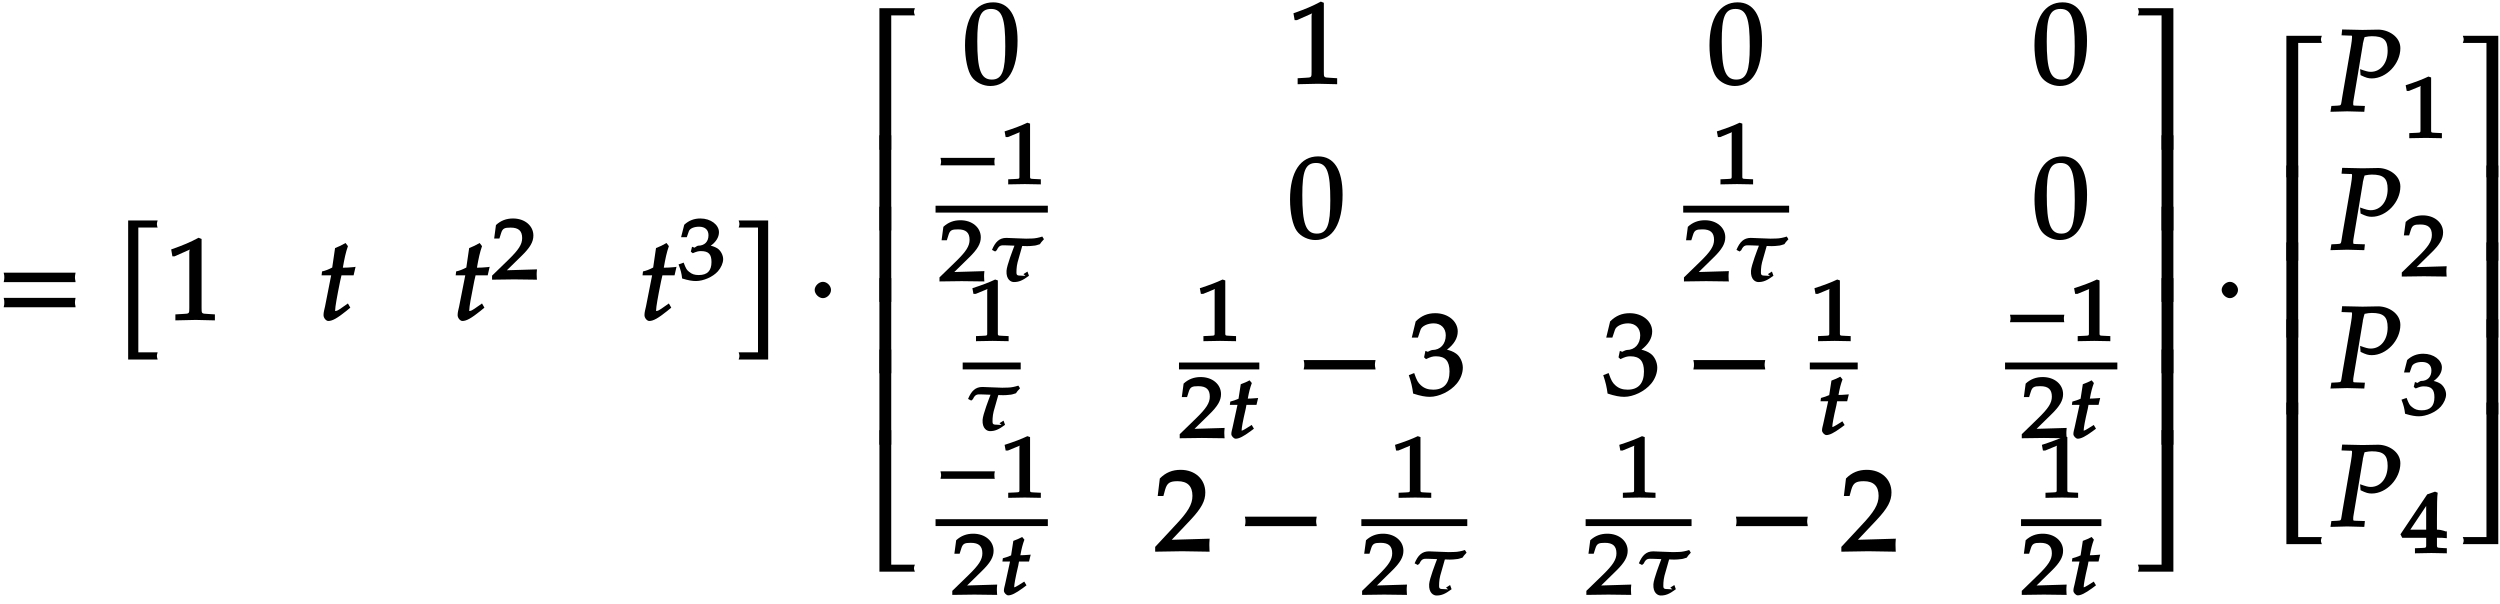
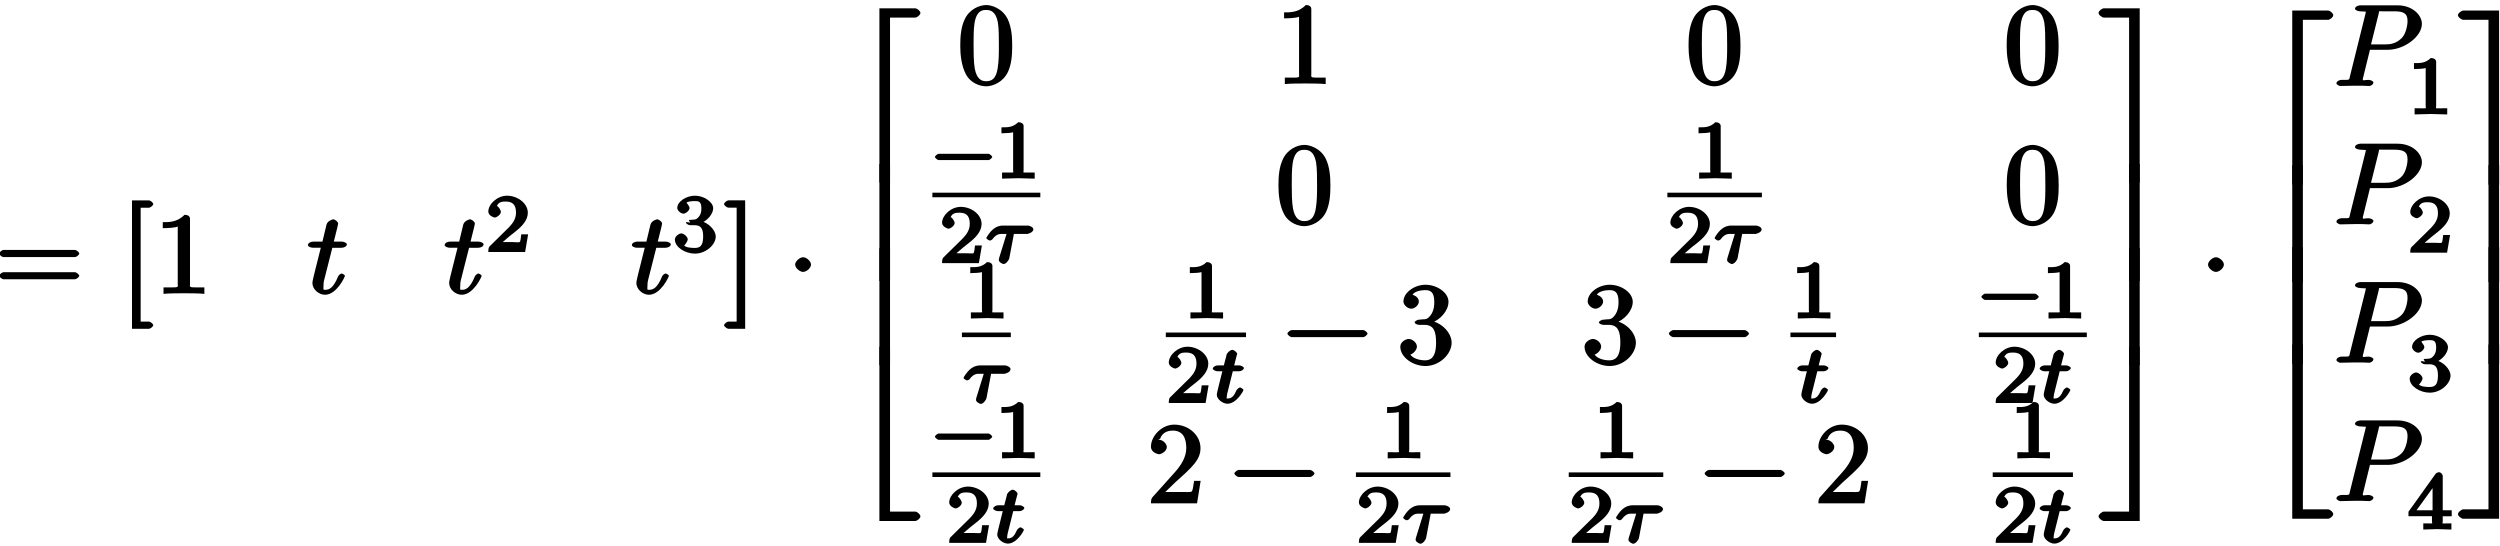
- <svg xmlns="http://www.w3.org/2000/svg" xmlns:xlink="http://www.w3.org/1999/xlink" width="348" height="84" viewBox="0 0 261 63">
+ <svg xmlns="http://www.w3.org/2000/svg" xmlns:xlink="http://www.w3.org/1999/xlink" width="348" height="76" viewBox="0 0 261 57">
  <defs>
    <symbol overflow="visible" id="a">
-       <path d="M8.266-4.078a1.419 1.419 0 01-.047-.36c0-.109.015-.234.062-.484h-7.5c.063.25.063.375.063.484 0 .125 0 .235-.063.5h7.5zm0 2.625a1.332 1.332 0 01-.047-.36c0-.109.015-.234.062-.484h-7.5c.063.25.063.375.063.485 0 .125 0 .25-.063.5h7.5zm0 0" />
+       <path d="M8.828-4.281c0-.125-.312-.375-.437-.375H.906c-.125 0-.437.25-.437.375 0 .14.312.375.437.375h7.485c.125 0 .437-.235.437-.375zm0 2.328c0-.14-.312-.375-.437-.375H.906c-.125 0-.437.234-.437.375 0 .125.312.36.437.36h7.485c.125 0 .437-.235.437-.36zm0 0" />
    </symbol>
    <symbol overflow="visible" id="b">
-       <path d="M4.406-9.766c-.015-.078-.031-.156-.031-.234 0-.094.016-.172.078-.375H1.375V4.141h3.078c-.062-.204-.078-.297-.078-.375 0-.079.016-.172.078-.375H2.437V-9.641h2.016zm0 0" />
+       <path d="M3.938 3.203c0-.14-.297-.375-.454-.375h-.859v-11.89h.86c.156 0 .453-.235.453-.376 0-.156-.297-.39-.454-.39H1.72V3.578h1.765c.157 0 .454-.234.454-.375zm0 0" />
    </symbol>
    <symbol overflow="visible" id="c">
-       <path d="M5.125-.094v-.484l-.75-.047c-.656-.031-.64-.031-.64-.656v-7.172l-.313-.125c-.875.469-1.61.781-2.86 1.219l.125.718h.235l1.547-.687.031-.016c.063 0-.047-.015-.047.266v5.797c0 .625.016.625-.64.656L1-.578v.625L3.125 0l2 .047zm0 0" />
+       <path d="M5.203-.125v-.516h-.578c-1.078 0-.922 0-.922-.437v-6.703c0-.282-.187-.438-.578-.438-.766.797-1.672.766-2.266.766v.625c.438 0 1.282-.031 1.563-.172v5.922c0 .437.172.437-.906.437H.937v.672C1.547-.03 2.595-.03 3.079-.03c.469 0 1.516 0 2.125.062zm0 0" />
    </symbol>
    <symbol overflow="visible" id="d">
-       <path d="M3.703-5.516c-.453.047-.86.063-1.156.063.172-.984.297-1.578.531-2.25l-.25-.328a7.16 7.16 0 01-1.094.531l-.296 2.031c-.391.203-.704.328-1.063.407l-.047.406h1l-.64 3.25C.625-1.11.53-.813.53-.5c0 .297.266.61.5.61.422 0 .922-.282 1.86-1.032.218-.172.14-.125.437-.36l-.25-.437-.672.469c-.36.25-.484.313-.625.313-.093 0-.031.046-.031-.11 0-.297.156-1.234.516-3l.14-.61h1.266l.203-.89zm0 0" />
+       <path d="M4.14-5.156c0-.125-.312-.266-.53-.266H2.78c.39-1.562.453-1.797.453-1.875 0-.203-.328-.453-.53-.453-.032 0-.579.14-.688.563l-.422 1.765H.64c-.25 0-.563.14-.563.36 0 .156.297.28.531.28h.813C.594-1.515.547-1.311.547-1.093c0 .64.656 1.219 1.312 1.219 1.22 0 2.079-1.875 2.079-1.969 0-.11-.282-.25-.329-.25-.109 0-.328.172-.375.297C2.72-.547 2.281-.39 1.875-.39c-.25 0-.172-.03-.172-.421 0-.282.016-.375.063-.579l.859-3.39h.953c.25 0 .563-.125.563-.375zm0 0" />
    </symbol>
    <symbol overflow="visible" id="g">
-       <path d="M3.906 4v-14.375H.828c.063.203.078.281.078.375 0 .078-.015.156-.078.36h2.016V3.39H.828c.063.204.078.297.078.376 0 .078-.015.171-.078.375h3.078zm0 0" />
+       <path d="M2.14-9.828H.579c-.14 0-.453.234-.453.39 0 .141.313.376.453.376h.86v11.89h-.86c-.14 0-.453.235-.453.375s.313.375.453.375h1.75V-9.828zm0 0" />
    </symbol>
    <symbol overflow="visible" id="h">
-       <path d="M2.516-3.125c0-.422-.407-.844-.844-.844-.422 0-.86.422-.86.844 0 .438.438.86.86.86.437 0 .844-.422.844-.86zm0 0" />
+       <path d="M2.484-3.125c0-.344-.468-.766-.828-.766-.343 0-.828.422-.828.766 0 .36.485.766.828.766.36 0 .828-.407.828-.766zm0 0" />
    </symbol>
    <symbol overflow="visible" id="i">
-       <path d="M5.078-14.781H1.562V0h1.235v-14.031h2.469c-.079-.203-.094-.281-.094-.375 0-.078.016-.172.094-.375zm0 0" />
+       <path d="M7.922-17.703c0-.203-.344-.485-.547-.485H3.641V0H4.75v-17.219h2.625c.203 0 .547-.281.547-.484zm0 0" />
    </symbol>
    <symbol overflow="visible" id="j">
-       <path d="M2.672-9.938h-1.11V0h1.235v-9.938zm0 0" />
+       <path d="M4.75-.125v-12.094H3.64V0h1.11zm0 0" />
    </symbol>
    <symbol overflow="visible" id="k">
-       <path d="M5.219-.125a.648.648 0 01-.047-.25c0-.078.016-.156.094-.36h-2.47V-14.78H1.564V0h3.703zm0 0" />
+       <path d="M7.922-.484c0-.204-.344-.5-.547-.5H4.75v-17.203H3.64V0h3.735c.203 0 .547-.281.547-.484zm0 0" />
    </symbol>
    <symbol overflow="visible" id="l">
-       <path d="M5.688-4.5c0-2.625-.907-4-2.547-4C1.297-8.5.203-6.89.203-4c0 1.39.281 2.703.703 3.281.422.594 1.203.953 1.938.953 1.812 0 2.844-1.687 2.844-4.734zm-1.282.594C4.406-1.36 4.094-.437 3-.437c-1.156 0-1.516-1.079-1.516-4 0-2.516.313-3.375 1.438-3.375 1.172 0 1.484 1.03 1.484 3.906zm0 0" />
+       <path d="M5.688-3.953c0-.953-.063-1.922-.47-2.797-.562-1.156-1.734-1.469-2.234-1.469-.718 0-1.796.438-2.28 1.547-.376.828-.438 1.766-.438 2.719 0 .89.109 2.062.593 2.969.516.968 1.532 1.25 2.11 1.25.656 0 1.75-.391 2.281-1.516.375-.828.438-1.766.438-2.703zm-1.391-.14c0 .89 0 1.702-.125 2.468C4-.485 3.516-.265 2.969-.265 2.516-.266 2-.438 1.78-1.579c-.125-.719-.125-1.813-.125-2.516 0-.765 0-1.562.094-2.203.219-1.422.922-1.406 1.219-1.406.406 0 .984.094 1.219 1.266.109.671.109 1.578.109 2.343zm0 0" />
    </symbol>
    <symbol overflow="visible" id="q">
-       <path d="M8.266-2.766a1.332 1.332 0 01-.047-.359c0-.11.015-.234.062-.484h-7.5c.063.25.063.375.063.484 0 .125 0 .25-.063.5h7.5zm0 0" />
+       <path d="M8.828-3.125c0-.125-.312-.36-.437-.36H.906c-.125 0-.437.235-.437.36 0 .14.312.375.437.375h7.485c.125 0 .437-.234.437-.375zm0 0" />
    </symbol>
    <symbol overflow="visible" id="r">
-       <path d="M5.656-2.813c0-.562-.281-1.171-.703-1.468-.297-.219-.672-.344-.953-.407.734-.562 1.125-1.203 1.125-1.906 0-1.062-1.016-1.906-2.344-1.906-.812 0-1.453.266-2.047.86L.328-5.954h.64l.266-.797c.125-.406.75-.688 1.375-.688.766 0 1.266.5 1.266 1.25 0 .907-.563 1.532-1.406 1.532-.11 0-.469.187-.469.187l-.25-.093-.14.671.202.188C2.297-3.938 2.516-4 2.845-4c1 0 1.422.516 1.422 1.594 0 1.219-.579 1.89-1.704 1.89-.546 0-.937-.14-1.296-.468C.984-1.25.859-1.438.578-2.25l-.562.219C.28-1.234.375-.797.469-.11c.765.25 1.281.343 1.734.343.953 0 2.14-.562 2.813-1.375.406-.484.64-1.109.64-1.671zm0 0" />
+       <path d="M5.656-2.172c0-.984-.953-2.047-2.187-2.297v.266c.984-.328 1.86-1.297 1.86-2.234 0-.985-1.235-1.782-2.391-1.782-1.204 0-2.313.844-2.313 1.75 0 .39.469.75.813.75.375 0 .796-.39.796-.734 0-.594-.75-.734-.656-.734.234-.36.89-.47 1.313-.47.484 0 .953.126.953 1.204 0 .14.031.734-.281 1.266-.36.578-.626.578-.922.578a4.76 4.76 0 01-.47.046c-.093.016-.374.157-.374.266 0 .14.281.266.484.266h.531c.985 0 1.22.687 1.22 1.86 0 1.624-.626 1.843-1.157 1.843-.516 0-1.266-.172-1.531-.61.125.016.687-.375.687-.828 0-.437-.515-.796-.86-.796-.28 0-.874.296-.874.812C.297-.656 1.609.266 2.922.266c1.453 0 2.734-1.22 2.734-2.438zm0 0" />
    </symbol>
    <symbol overflow="visible" id="s">
-       <path d="M5.719-.094c-.016-.25-.016-.375-.016-.547 0-.14 0-.265.031-.671l-4.28.125.093.234 2.187-2.313C4.891-4.5 5.281-5.25 5.281-6.14 5.281-7.516 4.22-8.5 2.703-8.5c-.86 0-1.562.281-2.172.906L.312-5.766h.594l.188-.687c.203-.688.5-.86 1.297-.86 1.03 0 1.546.516 1.546 1.532 0 .89-.468 1.687-1.828 3.11L.047-.454v.5L2.859 0l2.875.047zm0 0" />
+       <path d="M5.36-2.344h-.47c-.077.485-.109.922-.234 1.094-.078.11-.718.063-.984.063H1.89l1.03-1c1.86-1.657 2.642-2.391 2.642-3.579 0-1.375-1.266-2.453-2.735-2.453C1.484-8.219.391-7 .391-5.922c0 .656.796.797.843.797.204 0 .813-.281.813-.766 0-.312-.406-.75-.828-.75-.094 0-.125 0 .125-.093.187-.547.64-.86 1.328-.86 1.094 0 1.406.844 1.406 1.828 0 .954-.547 1.797-1.203 2.532L.578-.672C.453-.532.391-.422.391 0h4.812l.375-2.344zm0 0" />
    </symbol>
    <symbol overflow="visible" id="t">
-       <path d="M4.656-.125v-14.656H.953c.078.203.094.297.094.375 0 .094-.016.172-.094.375h2.469V0h1.234zm0 0" />
+       <path d="M4.328-.125v-18.063H.594c-.203 0-.563.282-.563.485s.36.484.563.484h2.625V0h1.11zm0 0" />
    </symbol>
    <symbol overflow="visible" id="u">
-       <path d="M4.656-.125v-9.813H3.422V0h1.234zm0 0" />
+       <path d="M4.14-12.219H3.22V0h1.11v-12.219zm0 0" />
    </symbol>
    <symbol overflow="visible" id="v">
-       <path d="M4.656-.125v-14.656H3.422V-.734H.953c.078.203.094.28.094.359 0 .094-.016.172-.094.375h3.703zm0 0" />
+       <path d="M4.328-.125v-18.063h-1.11V-.983H.595c-.203 0-.563.296-.563.5 0 .203.36.484.563.484h3.734zm0 0" />
    </symbol>
    <symbol overflow="visible" id="w">
-       <path d="M7.234-6.594c0-1.218-1.265-1.937-2.312-1.937-.547 0-1.094.031-1.64.031l-2.126-.047-.062.61.812.03c.297 0 .282-.03.282.188 0 .172-.047.532-.11.907l-.89 5.187C1-.531 1.125-.641.64-.594l-.61.031-.093.61L1.688 0l1.78.047.063-.61-.922-.03c-.312-.016-.296.015-.296-.235 0-.11 0-.188.046-.422l.97-5.813-.032.094s.078-.343.14-.578c.016-.062.047-.172.063-.203.328-.063.516-.094.75-.094 1.219 0 1.656.39 1.656 1.516 0 1.281-.718 2.203-1.765 2.203-.266 0-.5-.063-1.11-.281l.047.625c.578.281.813.344 1.172.344 1.531 0 2.984-1.532 2.984-3.157zm0 0" />
+       <path d="M9.203-6.484c0-.922-.984-1.938-2.547-1.938H2.781c-.219 0-.562.125-.562.36 0 .14.312.265.547.265.156 0 .375.016.515.031.203.016.063-.078.063.063 0 .047-.016.078-.047.219L1.703-1.063c-.125.47.047.422-.89.422C.609-.64.28-.5.28-.28c0 .156.344.281.375.281l1.516-.031h.765c.266 0 .532.031.782.031.078 0 .422-.125.422-.375 0-.125-.297-.266-.516-.266-.453 0-.594.141-.594-.078 0-.062.031-.125.047-.203l.703-2.86h1.875c1.688 0 3.547-1.374 3.547-2.702zm-1.5-.297c0 .468-.187 1.406-.656 1.828-.594.547-1.172.61-1.688.61H3.891l.78-3.126c.11-.422-.062-.328.454-.328h1.156c.985 0 1.422.188 1.422 1.016zm0 0" />
    </symbol>
    <symbol overflow="visible" id="e">
-       <path d="M4.75-.11c-.016-.187-.016-.265-.016-.39s0-.203.032-.547l-3.141.094 1.5-1.469c.938-.906 1.266-1.5 1.266-2.156 0-1.016-.891-1.781-2.125-1.781-.688 0-1.282.218-1.782.687L.297-4.266h.547l.172-.546c.156-.516.359-.594 1-.594.828 0 1.203.343 1.203 1.093 0 .657-.36 1.22-1.453 2.282L.078-.391v.422L2.391 0l2.375.031zm0 0" />
+       <path d="M4.234-1.844H3.75c-.047.344-.063.735-.172.813-.062.047-.562 0-.687 0H1.812c.563-.5.86-.735 1.36-1.125.625-.5 1.265-1.14 1.265-1.938 0-1-1.093-1.781-2.171-1.781-1.032 0-1.954.89-1.954 1.656 0 .422.579.625.657.625.203 0 .656-.297.656-.61 0-.14-.266-.593-.422-.593.188-.437.547-.469.938-.469.843 0 1.062.5 1.062 1.172 0 .735-.453 1.203-.719 1.5l-2.03 2C.374-.516.311-.39.311 0h3.844l.313-1.844zm0 0" />
    </symbol>
    <symbol overflow="visible" id="f">
-       <path d="M4.703-2.11c0-.421-.25-.89-.594-1.124a2.225 2.225 0 00-.703-.282c.531-.375.86-.875.86-1.406 0-.781-.86-1.437-1.938-1.437-.64 0-1.203.203-1.687.656L.312-4.406h.594l.219-.625c.11-.297.563-.469 1.063-.469.624 0 .984.328.984.89 0 .673-.406 1.094-1.094 1.094-.078 0-.36.204-.36.204l-.265-.094-.125.515.203.157c.407-.172.594-.22.844-.22.813 0 1.11.329 1.11 1.142 0 .906-.422 1.359-1.329 1.359-.437 0-.719-.094-1.015-.344C.906-.984.828-1.094.578-1.75l-.531.188c.234.609.312.937.375 1.468C1.078.11 1.5.172 1.859.172c.782 0 1.766-.422 2.297-1.016.328-.375.547-.86.547-1.265zm0 0" />
+       <path d="M4.516-1.61c0-.656-.75-1.468-1.672-1.656v.313c.89-.313 1.406-1.094 1.406-1.61 0-.656-.969-1.312-1.89-1.312-.938 0-1.86.61-1.86 1.281 0 .282.39.594.64.594.266 0 .641-.344.641-.578 0-.25-.375-.578-.297-.578.094-.11.532-.157.844-.157.375 0 .688.016.688.75 0 .344-.047.625-.266.891-.281.313-.36.281-.781.313-.203.015-.235.015-.266.015l.14.281s-.437-.109-.437-.015c0 .125.282.281.422.281h.453c.656 0 .922.297.922 1.188 0 1.046-.39 1.187-.89 1.187-.329 0-.922-.031-1.094-.266.078-.015.375-.453.375-.625 0-.265-.407-.625-.672-.625-.235 0-.672.297-.672.641C.25-.5 1.328.172 2.344.172 3.5.172 4.516-.766 4.516-1.61zm0 0" />
    </symbol>
    <symbol overflow="visible" id="m">
-       <path d="M6.156-2.078c-.015-.094-.015-.172-.015-.266 0-.094 0-.172.046-.39H.516c.046.218.062.296.062.39 0 .094-.015.172-.062.39h5.671zm0 0" />
+       <path d="M6.25-2.25c0-.094-.281-.328-.375-.328H.641c-.094 0-.375.234-.375.328s.28.328.375.328h5.234c.094 0 .375-.234.375-.328zm0 0" />
    </symbol>
    <symbol overflow="visible" id="n">
-       <path d="M4.266-.11V-.5l-.657-.031c-.515-.031-.468.015-.468-.453v-5.329l-.282-.093c-.625.297-1.312.562-2.375.906l.11.594h.234l1.25-.516.031-.016c.047 0-.078-.046-.078.172v4.282c0 .468.047.421-.469.453L.86-.5v.531L2.594 0l1.672.031zm0 0" />
+       <path d="M4.172-.156v-.469H3.64c-.829 0-.625.063-.625-.219v-4.64c0-.235-.235-.391-.563-.391-.578.578-1.203.531-1.75.531v.625c.406 0 1.11-.047 1.219-.11v3.985c0 .281.203.219-.625.219H.766v.64L2.469-.03l1.703.047zm0 0" />
    </symbol>
    <symbol overflow="visible" id="o">
-       <path d="M5.922-4.484l-.11-.172c-.328.11-.765.203-1.078.203-.125 0-.359.016-.609.016-.531 0-1.64-.079-2.063-.079-.734 0-1.156.422-1.5 1.25l.329.172.171-.14c.282-.61.516-.5 1.063-.5l.781.03c-.14.376-.797 2.048-.828 2.626-.047.922.469 1.172.766 1.172.5 0 .89-.14 1.578-.656L4.266-1l-.422.266.219.187s-.375-.031-.532-.031c-.469 0-.422-.125-.406-.672.016-.234.047-.469.11-.719l.484-1.703.515.016c.235 0 .47-.016.688-.047.172 0 .39-.078.64-.156.125-.204.157-.22.422-.516zm0 0" />
+       <path d="M5.078-3.531c0-.235-.422-.39-.562-.39H1.875c-.234 0-.656.062-1.094.468-.25.219-.61.765-.61.828 0 .11.313.266.345.266.093 0 .25-.063.296-.141.422-.578.797-.547.985-.547h.484L1.5-.516c-.031.125-.031.141-.031.188 0 .234.422.422.484.422.313 0 .578-.453.61-.578l.484-2.563h1.39c.079 0 .641-.156.641-.484zm0 0" />
    </symbol>
    <symbol overflow="visible" id="p">
-       <path d="M3.078-4.156c-.375.031-.703.047-.89.047.124-.688.234-1.125.421-1.625l-.234-.282c-.344.172-.484.25-.922.407L1.22-4.094a5.586 5.586 0 01-.86.297l-.046.344h.796L.594-1.078C.547-.86.469-.641.469-.406c0 .219.265.484.453.484.328 0 .765-.203 1.531-.765.172-.125.11-.094.375-.282l-.234-.39L2-.984c-.297.171-.36.218-.484.218-.063 0 .03.063.03-.046 0-.22.11-.907.423-2.22l.078-.421h1.047l.172-.719zm0 0" />
+       <path d="M3.39-3.656c0-.11-.312-.266-.453-.266h-.562l.281-1.094c0-.03.031-.078.031-.109 0-.156-.328-.422-.5-.422-.218 0-.546.297-.609.516-.047.203.063-.188-.281 1.11H.625c-.172 0-.484.155-.484.343 0 .11.312.265.468.265h.532L.687-1.484c-.046.203-.125.5-.125.609 0 .5.641.953 1.11.953.937 0 1.672-1.328 1.672-1.437 0-.11-.328-.266-.344-.266-.11 0-.313.172-.39.313-.235.53-.454.843-.907.843-.172 0-.094.047-.094-.25 0-.078.047-.265.063-.344l.562-2.25h.688c.156 0 .469-.156.469-.343zm0 0" />
    </symbol>
    <symbol overflow="visible" id="x">
-       <path d="M4.781-.11V-.5l-.61-.031c-.468-.031-.421-.016-.421-.531v-.532c.422 0 .625 0 1.031.047v-.781l-.047.094s-.562-.204-.875-.204H3.75V-3.53c0-1.578.016-2.328.078-2.766l-.281-.11-.813.282-2.796 4.172.187.36h2.5v.53c0 .516.047.516-.422.532l-.75.031v.531L3.172 0l1.61.031zm-2-2.328H.97L2.89-5.312l-.266-.094v2.968zm0 0" />
+       <path d="M4.64-1.531V-2h-.937v-3.563c0-.187-.203-.406-.39-.406-.094 0-.282.063-.36.172L.125-1.844v.469h2.453v.531c0 .281.203.219-.469.219h-.437v.64L3.14-.03l1.468.047v-.641h-.437c-.672 0-.469.063-.469-.219v-.531h.938zM2.845-2H.969l2.015-2.781-.343-.125V-2zm0 0" />
    </symbol>
  </defs>
-   <use xlink:href="#a" x="-.394" y="33.392" />
-   <use xlink:href="#b" x="12.004" y="33.392" />
-   <use xlink:href="#c" x="17.31" y="33.4" />
-   <use xlink:href="#d" x="33.246" y="33.4" />
-   <use xlink:href="#d" x="47.246" y="33.4" />
-   <use xlink:href="#e" x="51.294" y="29.168" />
-   <use xlink:href="#d" x="66.753" y="33.4" />
-   <use xlink:href="#f" x="70.794" y="29.168" />
-   <use xlink:href="#g" x="76.291" y="33.392" />
-   <use xlink:href="#h" x="84.241" y="33.392" />
-   <use xlink:href="#i" x="90.248" y="15.637" />
-   <use xlink:href="#j" x="90.248" y="24.063" />
-   <use xlink:href="#j" x="90.248" y="31.518" />
-   <use xlink:href="#j" x="90.248" y="38.973" />
-   <use xlink:href="#j" x="90.248" y="46.428" />
-   <use xlink:href="#k" x="90.248" y="59.683" />
-   <use xlink:href="#l" x="100.545" y="8.745" />
-   <use xlink:href="#c" x="134.474" y="8.745" />
-   <use xlink:href="#l" x="178.267" y="8.745" />
-   <use xlink:href="#l" x="212.196" y="8.745" />
-   <use xlink:href="#m" x="97.673" y="19.218" />
-   <use xlink:href="#n" x="104.397" y="19.218" />
-   <path d="M97.672 21.836h11.723" fill="none" stroke-width=".717" stroke="#000" stroke-miterlimit="10" />
-   <use xlink:href="#e" x="98.004" y="29.352" />
-   <use xlink:href="#o" x="103.002" y="29.352" />
-   <use xlink:href="#l" x="134.477" y="24.826" />
-   <use xlink:href="#n" x="178.757" y="19.218" />
-   <path d="M175.727 21.836h11.058" fill="none" stroke-width=".717" stroke="#000" stroke-miterlimit="10" />
-   <use xlink:href="#e" x="175.727" y="29.352" />
-   <use xlink:href="#o" x="180.725" y="29.352" />
-   <use xlink:href="#l" x="212.2" y="24.826" />
-   <use xlink:href="#n" x="101.034" y="35.589" />
-   <path d="M100.504 38.207h6.058" fill="none" stroke-width=".717" stroke="#000" stroke-miterlimit="10" />
-   <use xlink:href="#o" x="100.504" y="44.915" />
-   <use xlink:href="#n" x="124.778" y="35.589" />
-   <path d="M123.086 38.207h8.387" fill="none" stroke-width=".717" stroke="#000" stroke-miterlimit="10" />
-   <use xlink:href="#e" x="123.084" y="45.723" />
-   <use xlink:href="#p" x="128.082" y="45.723" />
-   <use xlink:href="#q" x="135.323" y="41.197" />
-   <use xlink:href="#r" x="147.063" y="41.197" />
-   <use xlink:href="#r" x="167.363" y="41.197" />
-   <use xlink:href="#q" x="176.007" y="41.197" />
-   <use xlink:href="#n" x="188.945" y="35.589" />
-   <path d="M188.945 38.207h5" fill="none" stroke-width=".717" stroke="#000" stroke-miterlimit="10" />
-   <use xlink:href="#p" x="189.75" y="45.343" />
-   <use xlink:href="#m" x="209.328" y="35.589" />
-   <use xlink:href="#n" x="216.052" y="35.589" />
-   <path d="M209.328 38.207h11.723" fill="none" stroke-width=".717" stroke="#000" stroke-miterlimit="10" />
-   <use xlink:href="#e" x="210.995" y="45.723" />
-   <use xlink:href="#p" x="215.993" y="45.723" />
-   <use xlink:href="#m" x="97.673" y="51.943" />
-   <use xlink:href="#n" x="104.397" y="51.943" />
-   <path d="M97.672 54.563h11.723" fill="none" stroke-width=".717" stroke="#000" stroke-miterlimit="10" />
-   <use xlink:href="#e" x="99.34" y="62.077" />
-   <use xlink:href="#p" x="104.338" y="62.077" />
-   <use xlink:href="#s" x="120.553" y="57.55" />
-   <use xlink:href="#q" x="129.185" y="57.55" />
-   <use xlink:href="#n" x="145.156" y="51.943" />
-   <path d="M142.125 54.563h11.059" fill="none" stroke-width=".717" stroke="#000" stroke-miterlimit="10" />
-   <use xlink:href="#e" x="142.126" y="62.077" />
-   <use xlink:href="#o" x="147.124" y="62.077" />
-   <use xlink:href="#n" x="168.568" y="51.943" />
-   <path d="M165.54 54.563h11.058" fill="none" stroke-width=".717" stroke="#000" stroke-miterlimit="10" />
-   <use xlink:href="#e" x="165.538" y="62.077" />
-   <use xlink:href="#o" x="170.536" y="62.077" />
-   <use xlink:href="#q" x="180.449" y="57.55" />
-   <use xlink:href="#s" x="192.189" y="57.55" />
-   <use xlink:href="#n" x="212.689" y="51.943" />
-   <path d="M210.996 54.563h8.387" fill="none" stroke-width=".717" stroke="#000" stroke-miterlimit="10" />
-   <use xlink:href="#e" x="210.995" y="62.077" />
-   <use xlink:href="#p" x="215.993" y="62.077" />
-   <use xlink:href="#t" x="222.245" y="15.637" />
-   <use xlink:href="#u" x="222.245" y="24.063" />
-   <use xlink:href="#u" x="222.245" y="31.518" />
-   <use xlink:href="#u" x="222.245" y="38.973" />
-   <use xlink:href="#u" x="222.245" y="46.428" />
-   <use xlink:href="#v" x="222.245" y="59.683" />
-   <use xlink:href="#h" x="231.131" y="33.392" />
-   <use xlink:href="#i" x="237.135" y="18.516" />
-   <use xlink:href="#j" x="237.135" y="27.217" />
-   <use xlink:href="#j" x="237.135" y="35.245" />
-   <use xlink:href="#j" x="237.135" y="43.273" />
-   <use xlink:href="#k" x="237.135" y="56.804" />
-   <use xlink:href="#w" x="243.364" y="11.624" />
-   <use xlink:href="#n" x="250.668" y="14.398" />
+   <use xlink:href="#a" x="-.553" y="30.747" />
+   <use xlink:href="#b" x="12.06" y="30.747" />
+   <use xlink:href="#c" x="16.134" y="30.647" />
+   <use xlink:href="#d" x="32.07" y="30.647" />
+   <use xlink:href="#d" x="46.345" y="30.647" />
+   <use xlink:href="#e" x="50.668" y="26.306" />
+   <use xlink:href="#d" x="65.891" y="30.647" />
+   <use xlink:href="#f" x="70.207" y="26.306" />
+   <use xlink:href="#g" x="75.467" y="30.746" />
+   <use xlink:href="#h" x="82.186" y="30.746" />
+   <use xlink:href="#i" x="88.169" y="19.056" />
+   <use xlink:href="#j" x="88.169" y="29.339" />
+   <use xlink:href="#j" x="88.169" y="38.131" />
+   <use xlink:href="#k" x="88.169" y="54.392" />
+   <use xlink:href="#l" x="99.986" y="8.745" />
+   <use xlink:href="#c" x="133.198" y="8.745" />
+   <use xlink:href="#l" x="176.018" y="8.745" />
+   <use xlink:href="#l" x="209.23" y="8.745" />
+   <use xlink:href="#m" x="97.338" y="18.635" />
+   <use xlink:href="#n" x="103.849" y="18.635" />
+   <path d="M97.34 20.355h11.27" fill="none" stroke-width=".478" stroke="#000" stroke-miterlimit="10" />
+   <use xlink:href="#e" x="98.041" y="27.471" />
+   <use xlink:href="#o" x="102.803" y="27.471" />
+   <use xlink:href="#l" x="133.205" y="23.346" />
+   <use xlink:href="#n" x="176.626" y="18.635" />
+   <path d="M174.074 20.355h9.867" fill="none" stroke-width=".478" stroke="#000" stroke-miterlimit="10" />
+   <use xlink:href="#e" x="174.074" y="27.471" />
+   <use xlink:href="#o" x="178.836" y="27.471" />
+   <use xlink:href="#l" x="209.238" y="23.346" />
+   <use xlink:href="#n" x="100.594" y="33.236" />
+   <path d="M100.422 34.957h5.105" fill="none" stroke-width=".478" stroke="#000" stroke-miterlimit="10" />
+   <use xlink:href="#o" x="100.422" y="42.072" />
+   <use xlink:href="#n" x="123.517" y="33.236" />
+   <path d="M121.71 34.957h8.376" fill="none" stroke-width=".478" stroke="#000" stroke-miterlimit="10" />
+   <use xlink:href="#e" x="121.709" y="42.072" />
+   <use xlink:href="#p" x="126.471" y="42.072" />
+   <use xlink:href="#q" x="133.939" y="37.947" />
+   <use xlink:href="#r" x="145.894" y="37.947" />
+   <use xlink:href="#r" x="165.13" y="37.947" />
+   <use xlink:href="#q" x="173.762" y="37.947" />
+   <use xlink:href="#n" x="186.923" y="33.236" />
+   <path d="M186.922 34.957h4.762" fill="none" stroke-width=".478" stroke="#000" stroke-miterlimit="10" />
+   <use xlink:href="#p" x="187.496" y="42.072" />
+   <use xlink:href="#m" x="206.59" y="33.236" />
+   <use xlink:href="#n" x="213.101" y="33.236" />
+   <path d="M206.59 34.957h11.273" fill="none" stroke-width=".478" stroke="#000" stroke-miterlimit="10" />
+   <use xlink:href="#e" x="208.038" y="42.072" />
+   <use xlink:href="#p" x="212.8" y="42.072" />
+   <use xlink:href="#m" x="97.338" y="47.838" />
+   <use xlink:href="#n" x="103.849" y="47.838" />
+   <path d="M97.34 49.559h11.27" fill="none" stroke-width=".478" stroke="#000" stroke-miterlimit="10" />
+   <use xlink:href="#e" x="98.786" y="56.674" />
+   <use xlink:href="#p" x="103.548" y="56.674" />
+   <use xlink:href="#s" x="119.769" y="52.549" />
+   <use xlink:href="#q" x="128.401" y="52.549" />
+   <use xlink:href="#n" x="144.11" y="47.838" />
+   <path d="M141.559 49.559h9.867" fill="none" stroke-width=".478" stroke="#000" stroke-miterlimit="10" />
+   <use xlink:href="#e" x="141.557" y="56.674" />
+   <use xlink:href="#o" x="146.319" y="56.674" />
+   <use xlink:href="#n" x="166.33" y="47.838" />
+   <path d="M163.777 49.559h9.868" fill="none" stroke-width=".478" stroke="#000" stroke-miterlimit="10" />
+   <use xlink:href="#e" x="163.777" y="56.674" />
+   <use xlink:href="#o" x="168.539" y="56.674" />
+   <use xlink:href="#q" x="177.497" y="52.549" />
+   <use xlink:href="#s" x="189.452" y="52.549" />
+   <use xlink:href="#n" x="209.846" y="47.838" />
+   <path d="M208.04 49.559h8.374" fill="none" stroke-width=".478" stroke="#000" stroke-miterlimit="10" />
+   <use xlink:href="#e" x="208.038" y="56.674" />
+   <use xlink:href="#p" x="212.8" y="56.674" />
+   <use xlink:href="#t" x="219.058" y="19.056" />
+   <use xlink:href="#u" x="219.058" y="29.339" />
+   <use xlink:href="#u" x="219.058" y="38.131" />
+   <use xlink:href="#v" x="219.058" y="54.392" />
+   <use xlink:href="#h" x="229.69" y="30.747" />
+   <use xlink:href="#i" x="235.67" y="19.289" />
+   <use xlink:href="#j" x="235.67" y="29.457" />
+   <use xlink:href="#j" x="235.67" y="38.013" />
+   <use xlink:href="#k" x="235.67" y="54.158" />
+   <use xlink:href="#w" x="243.644" y="8.978" />
  <g>
-     <use xlink:href="#w" x="243.364" y="26.07" />
+     <use xlink:href="#n" x="251.319" y="11.931" />
  </g>
  <g>
-     <use xlink:href="#e" x="250.668" y="28.843" />
+     <use xlink:href="#w" x="243.644" y="23.424" />
  </g>
  <g>
-     <use xlink:href="#w" x="243.364" y="40.515" />
+     <use xlink:href="#e" x="251.319" y="26.377" />
  </g>
  <g>
-     <use xlink:href="#f" x="250.668" y="43.289" />
+     <use xlink:href="#w" x="243.644" y="37.869" />
  </g>
  <g>
-     <use xlink:href="#w" x="243.364" y="54.961" />
+     <use xlink:href="#f" x="251.319" y="40.823" />
  </g>
  <g>
-     <use xlink:href="#x" x="250.668" y="57.735" />
+     <use xlink:href="#w" x="243.644" y="52.315" />
  </g>
  <g>
-     <use xlink:href="#t" x="256.165" y="18.516" />
+     <use xlink:href="#x" x="251.319" y="55.269" />
  </g>
  <g>
-     <use xlink:href="#u" x="256.165" y="27.217" />
+     <use xlink:href="#t" x="256.579" y="19.289" />
  </g>
  <g>
-     <use xlink:href="#u" x="256.165" y="35.245" />
+     <use xlink:href="#u" x="256.579" y="29.457" />
  </g>
  <g>
-     <use xlink:href="#u" x="256.165" y="43.273" />
+     <use xlink:href="#u" x="256.579" y="38.013" />
  </g>
  <g>
-     <use xlink:href="#v" x="256.165" y="56.804" />
+     <use xlink:href="#v" x="256.579" y="54.158" />
  </g>
</svg>
